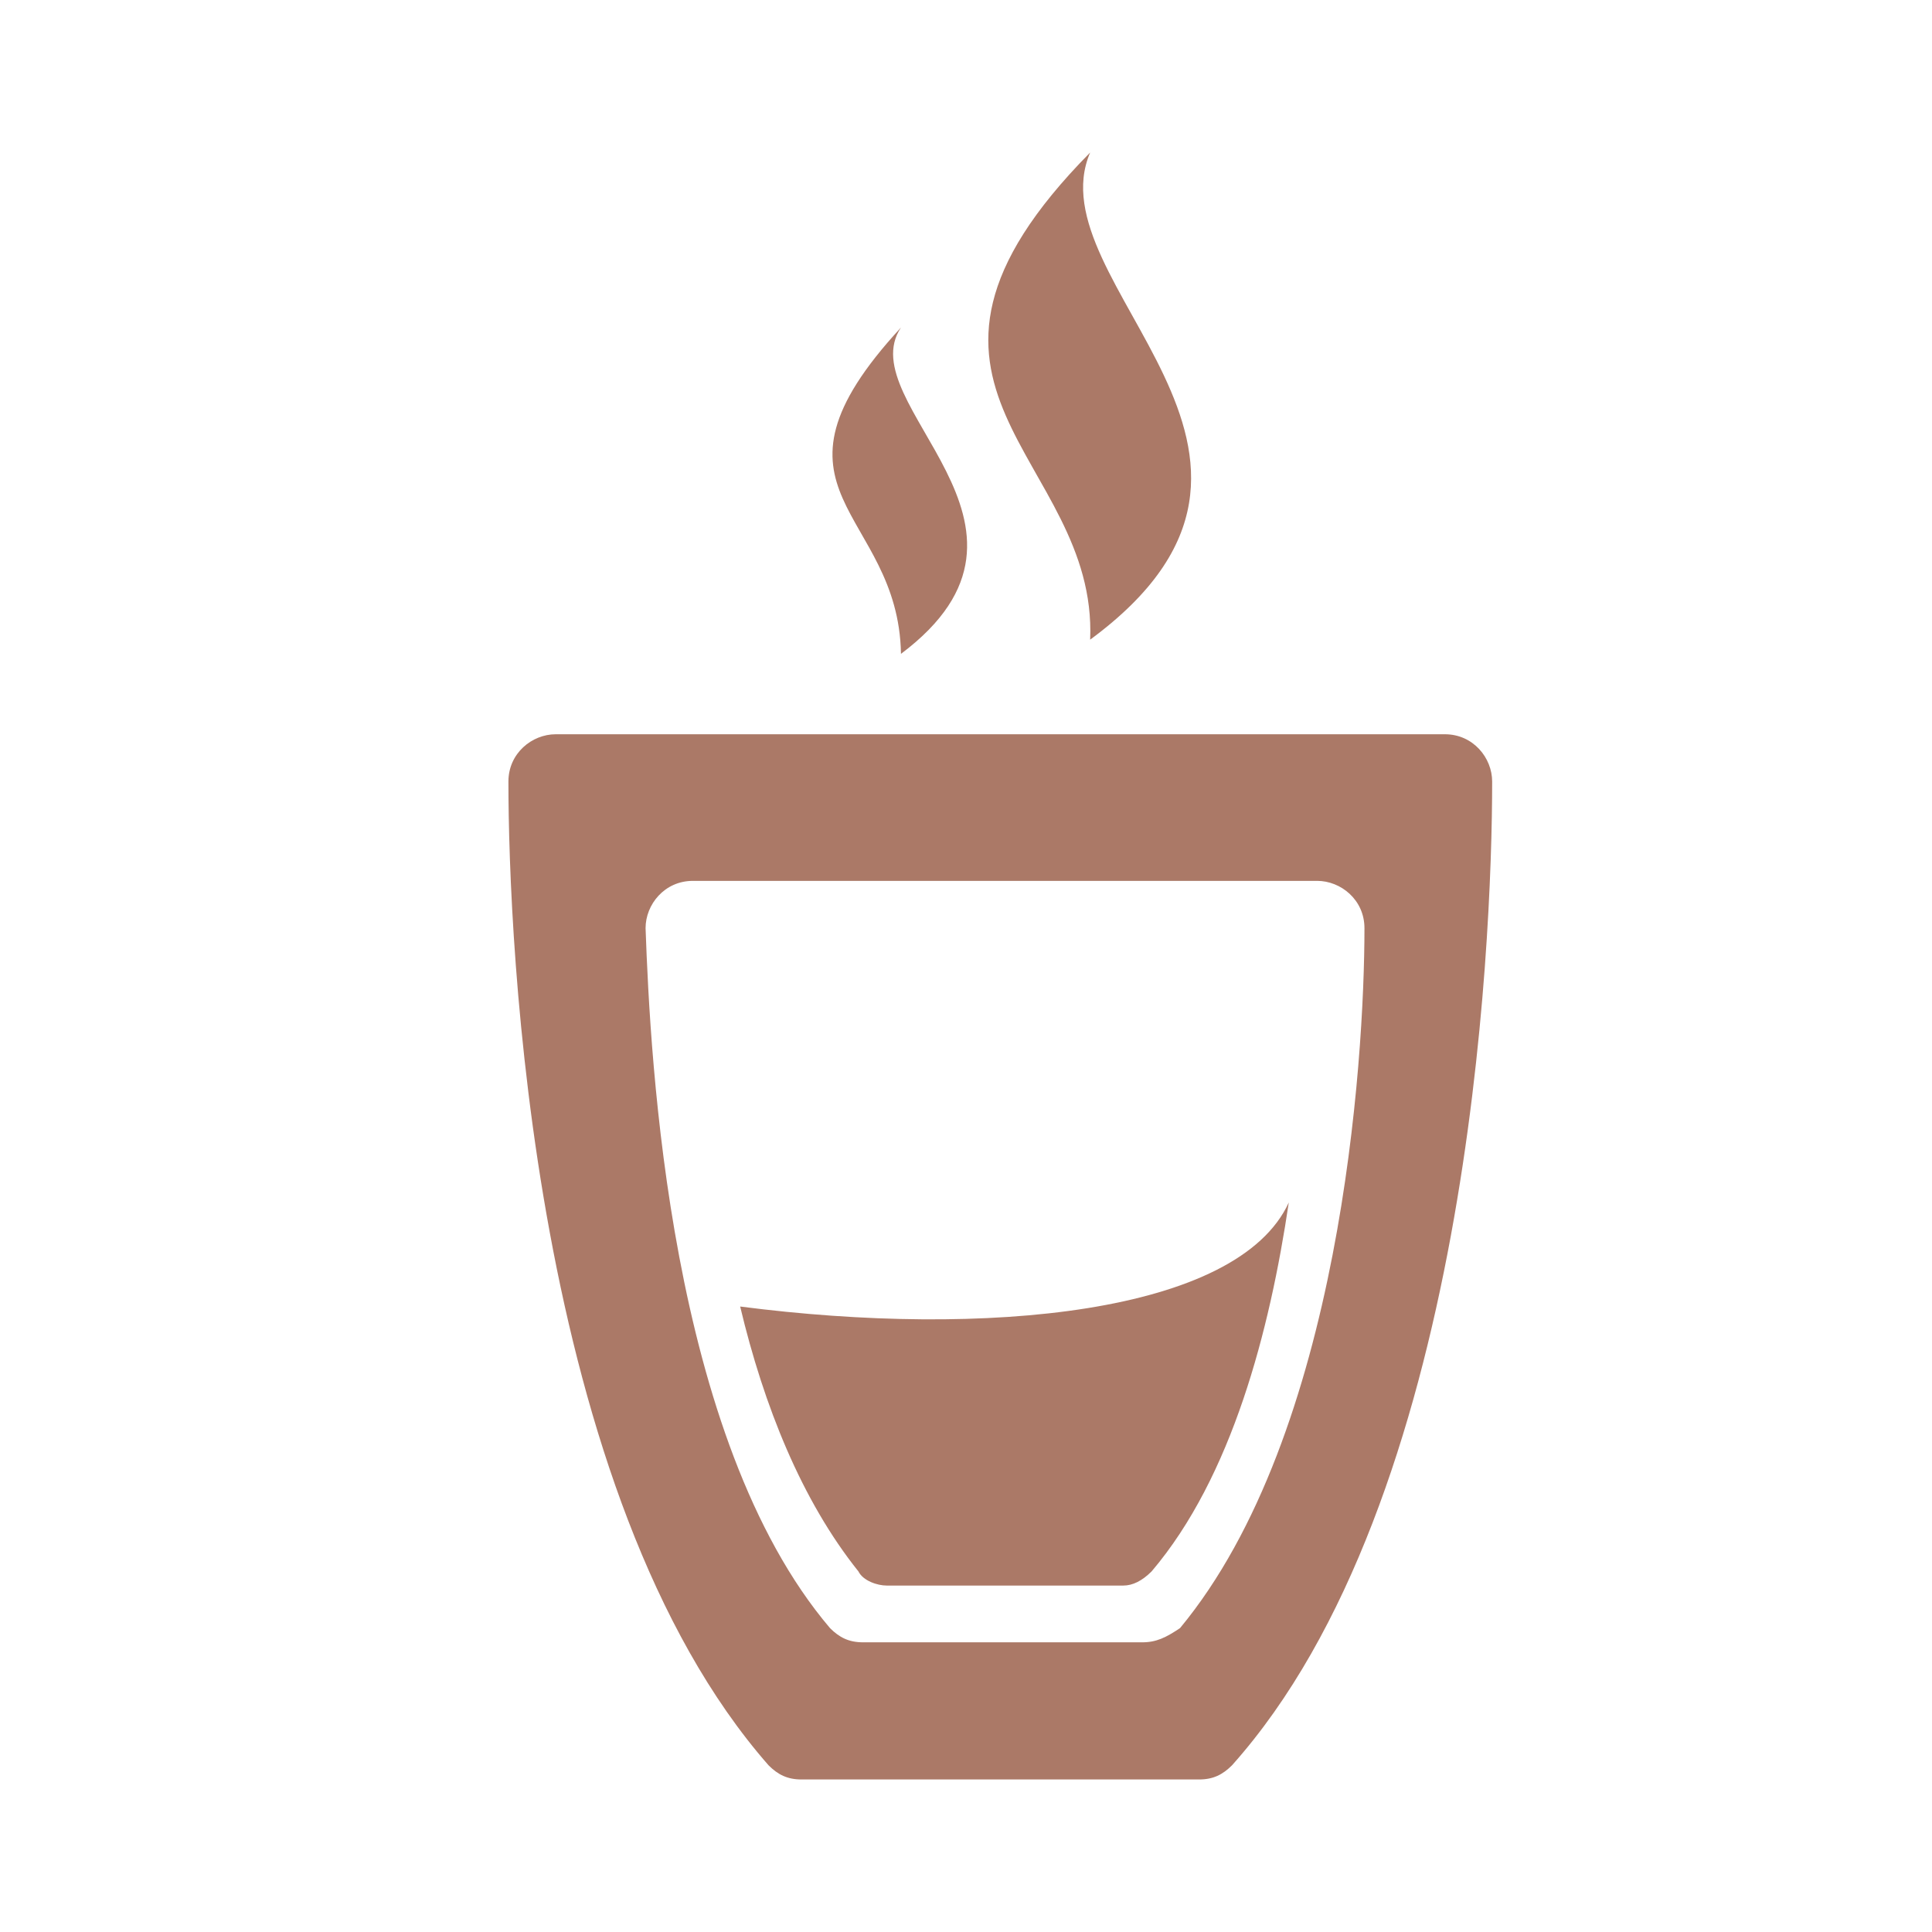
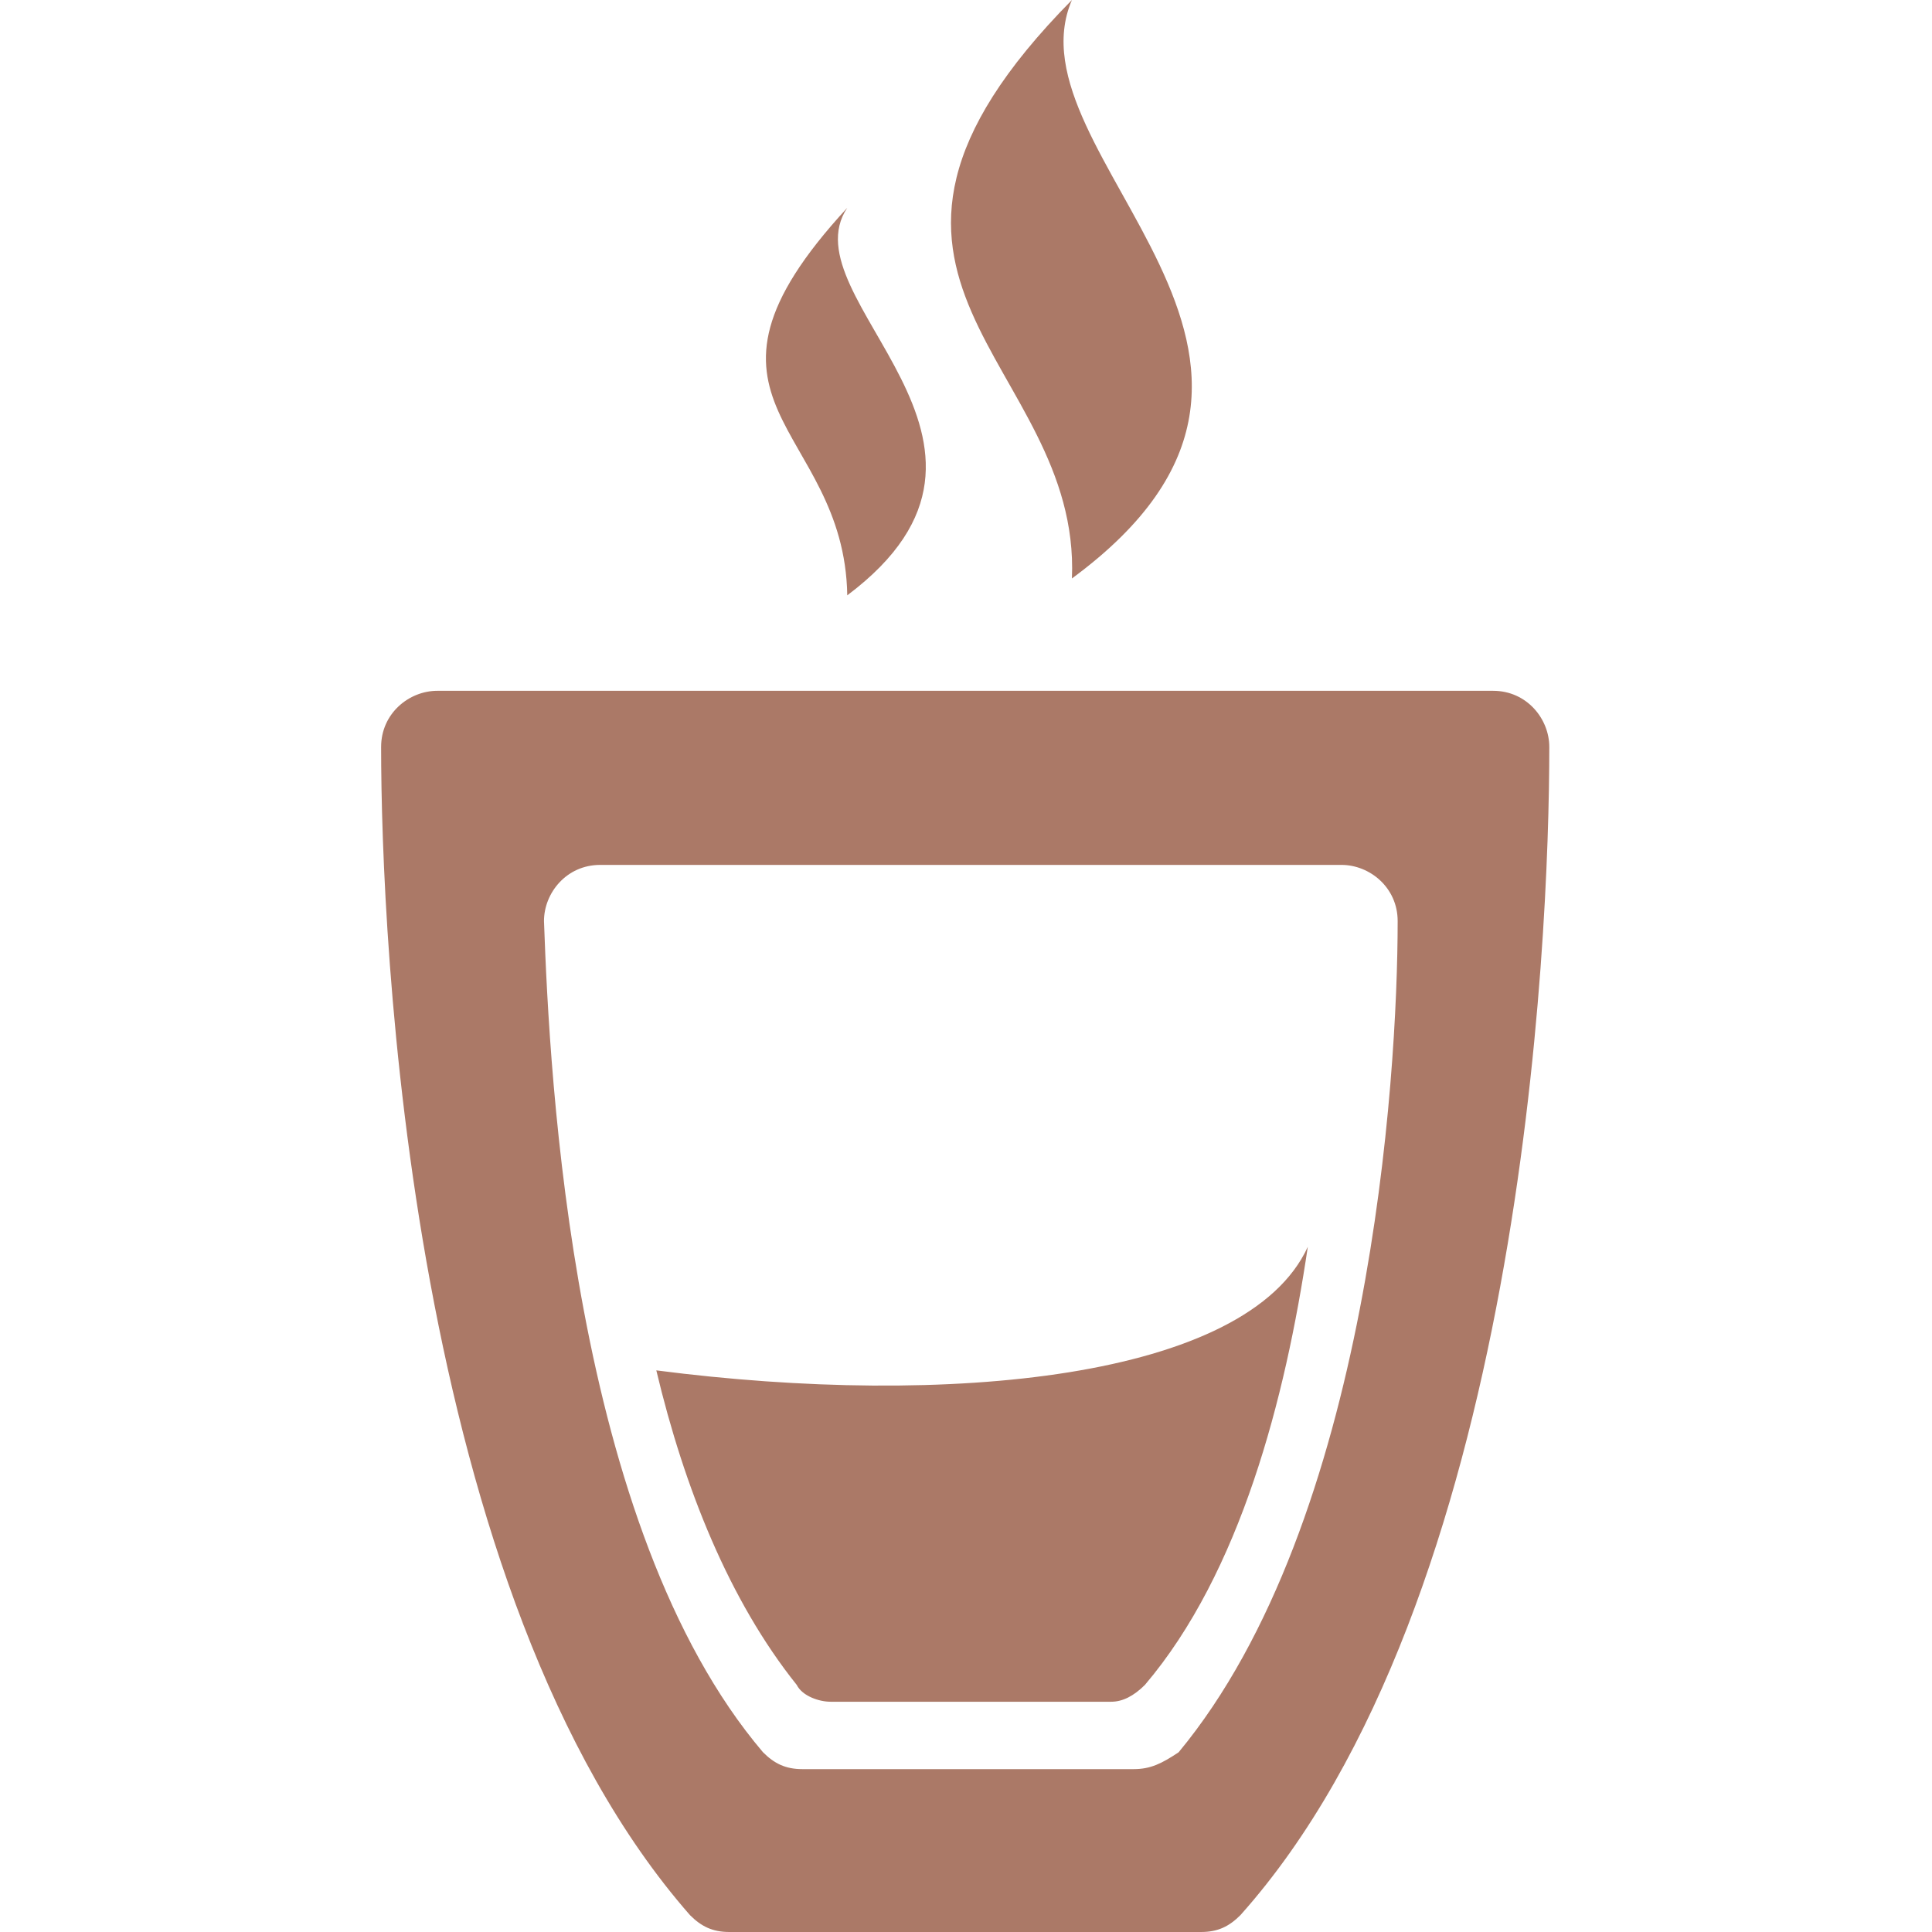
- <svg xmlns="http://www.w3.org/2000/svg" version="1.1" width="16px" height="16px" viewBox="-160 -48 608 608">
-   <path class="i-color" fill="#AB7967" d="M183.07,153.302c79.668-58.648-17.795-112.013,0-153.302C109.752,74.216,185.509,95.303,183.07,153.302z M123.535,157.768c54.06-40.561-16.164-78.526,0-102.698C75.418,107.163,122.772,112.249,123.535,157.768z M309.581,197.954c0-7.442-5.953-14.884-14.884-14.884H14.884C7.442,183.07,0,189.023,0,197.954c0,50.605,7.442,224.744,81.86,309.581C84.837,510.512,87.814,512,92.279,512h125.023c4.465,0,7.442-1.488,10.419-4.465C302.139,424.186,309.581,250.046,309.581,197.954z M199.442,468.837h-87.814c-4.465,0-7.442-1.488-10.419-4.465c-50.605-59.535-56.558-178.605-58.047-220.279c0-7.442,5.954-14.884,14.884-14.884h196.465c7.442,0,14.884,5.954,14.884,14.884c0,41.674-7.442,159.256-58.047,220.279C206.884,467.349,203.907,468.837,199.442,468.837z M245.581,330.419c-5.954,40.186-17.86,86.326-43.163,116.093c-2.977,2.977-5.954,4.465-8.93,4.465h-74.419c-2.977,0-7.442-1.488-8.93-4.465c-17.86-22.326-29.767-52.093-37.209-83.349C150.142,373.148,229.536,365.474,245.581,330.419z" />
+ <svg xmlns="http://www.w3.org/2000/svg" version="1.1" viewBox="0 0 310 512" width="16px" height="16px" fill="#ab7967">
+   <path d="M183.07,153.302c79.668-58.648-17.795-112.013,0-153.302C109.752,74.216,185.509,95.303,183.07,153.302z M123.535,157.768c54.06-40.561-16.164-78.526,0-102.698C75.418,107.163,122.772,112.249,123.535,157.768z M309.581,197.954c0-7.442-5.953-14.884-14.884-14.884H14.884C7.442,183.07,0,189.023,0,197.954c0,50.605,7.442,224.744,81.86,309.581C84.837,510.512,87.814,512,92.279,512h125.023c4.465,0,7.442-1.488,10.419-4.465C302.139,424.186,309.581,250.046,309.581,197.954z M199.442,468.837h-87.814c-4.465,0-7.442-1.488-10.419-4.465c-50.605-59.535-56.558-178.605-58.047-220.279c0-7.442,5.954-14.884,14.884-14.884h196.465c7.442,0,14.884,5.954,14.884,14.884c0,41.674-7.442,159.256-58.047,220.279C206.884,467.349,203.907,468.837,199.442,468.837z M245.581,330.419c-5.954,40.186-17.86,86.326-43.163,116.093c-2.977,2.977-5.954,4.465-8.93,4.465h-74.419c-2.977,0-7.442-1.488-8.93-4.465c-17.86-22.326-29.767-52.093-37.209-83.349C150.142,373.148,229.536,365.474,245.581,330.419z" />
</svg>
